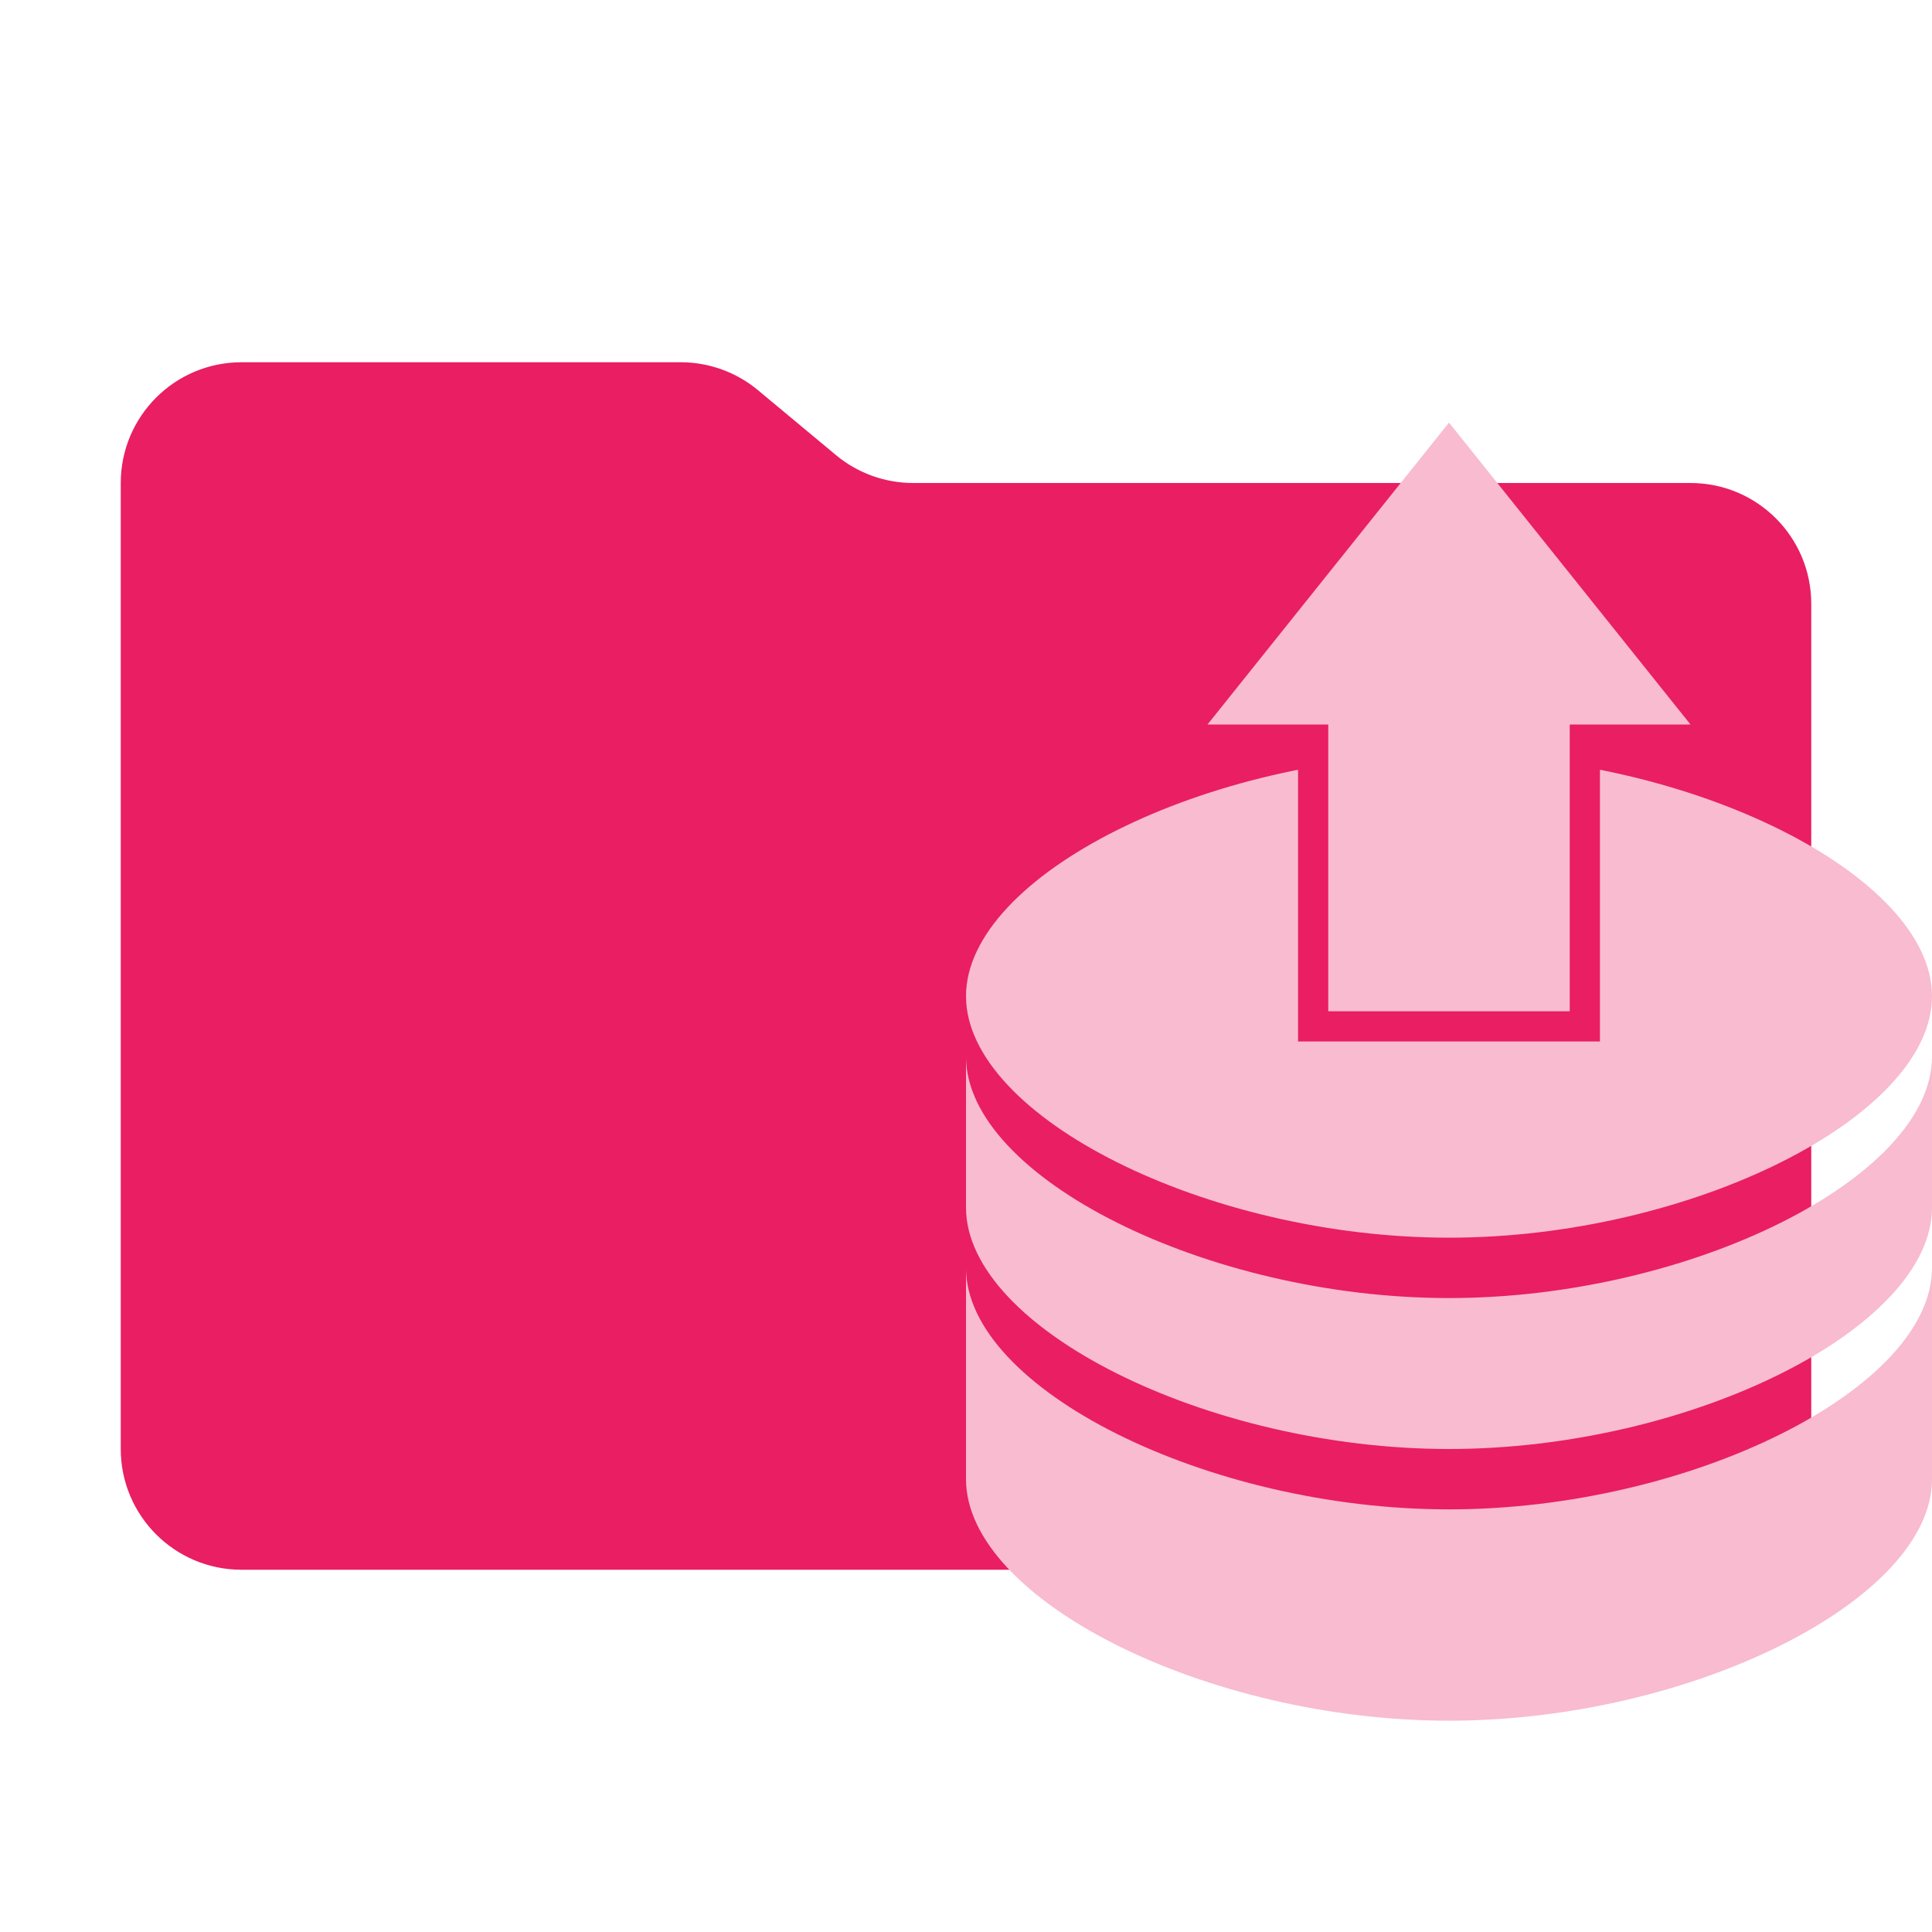
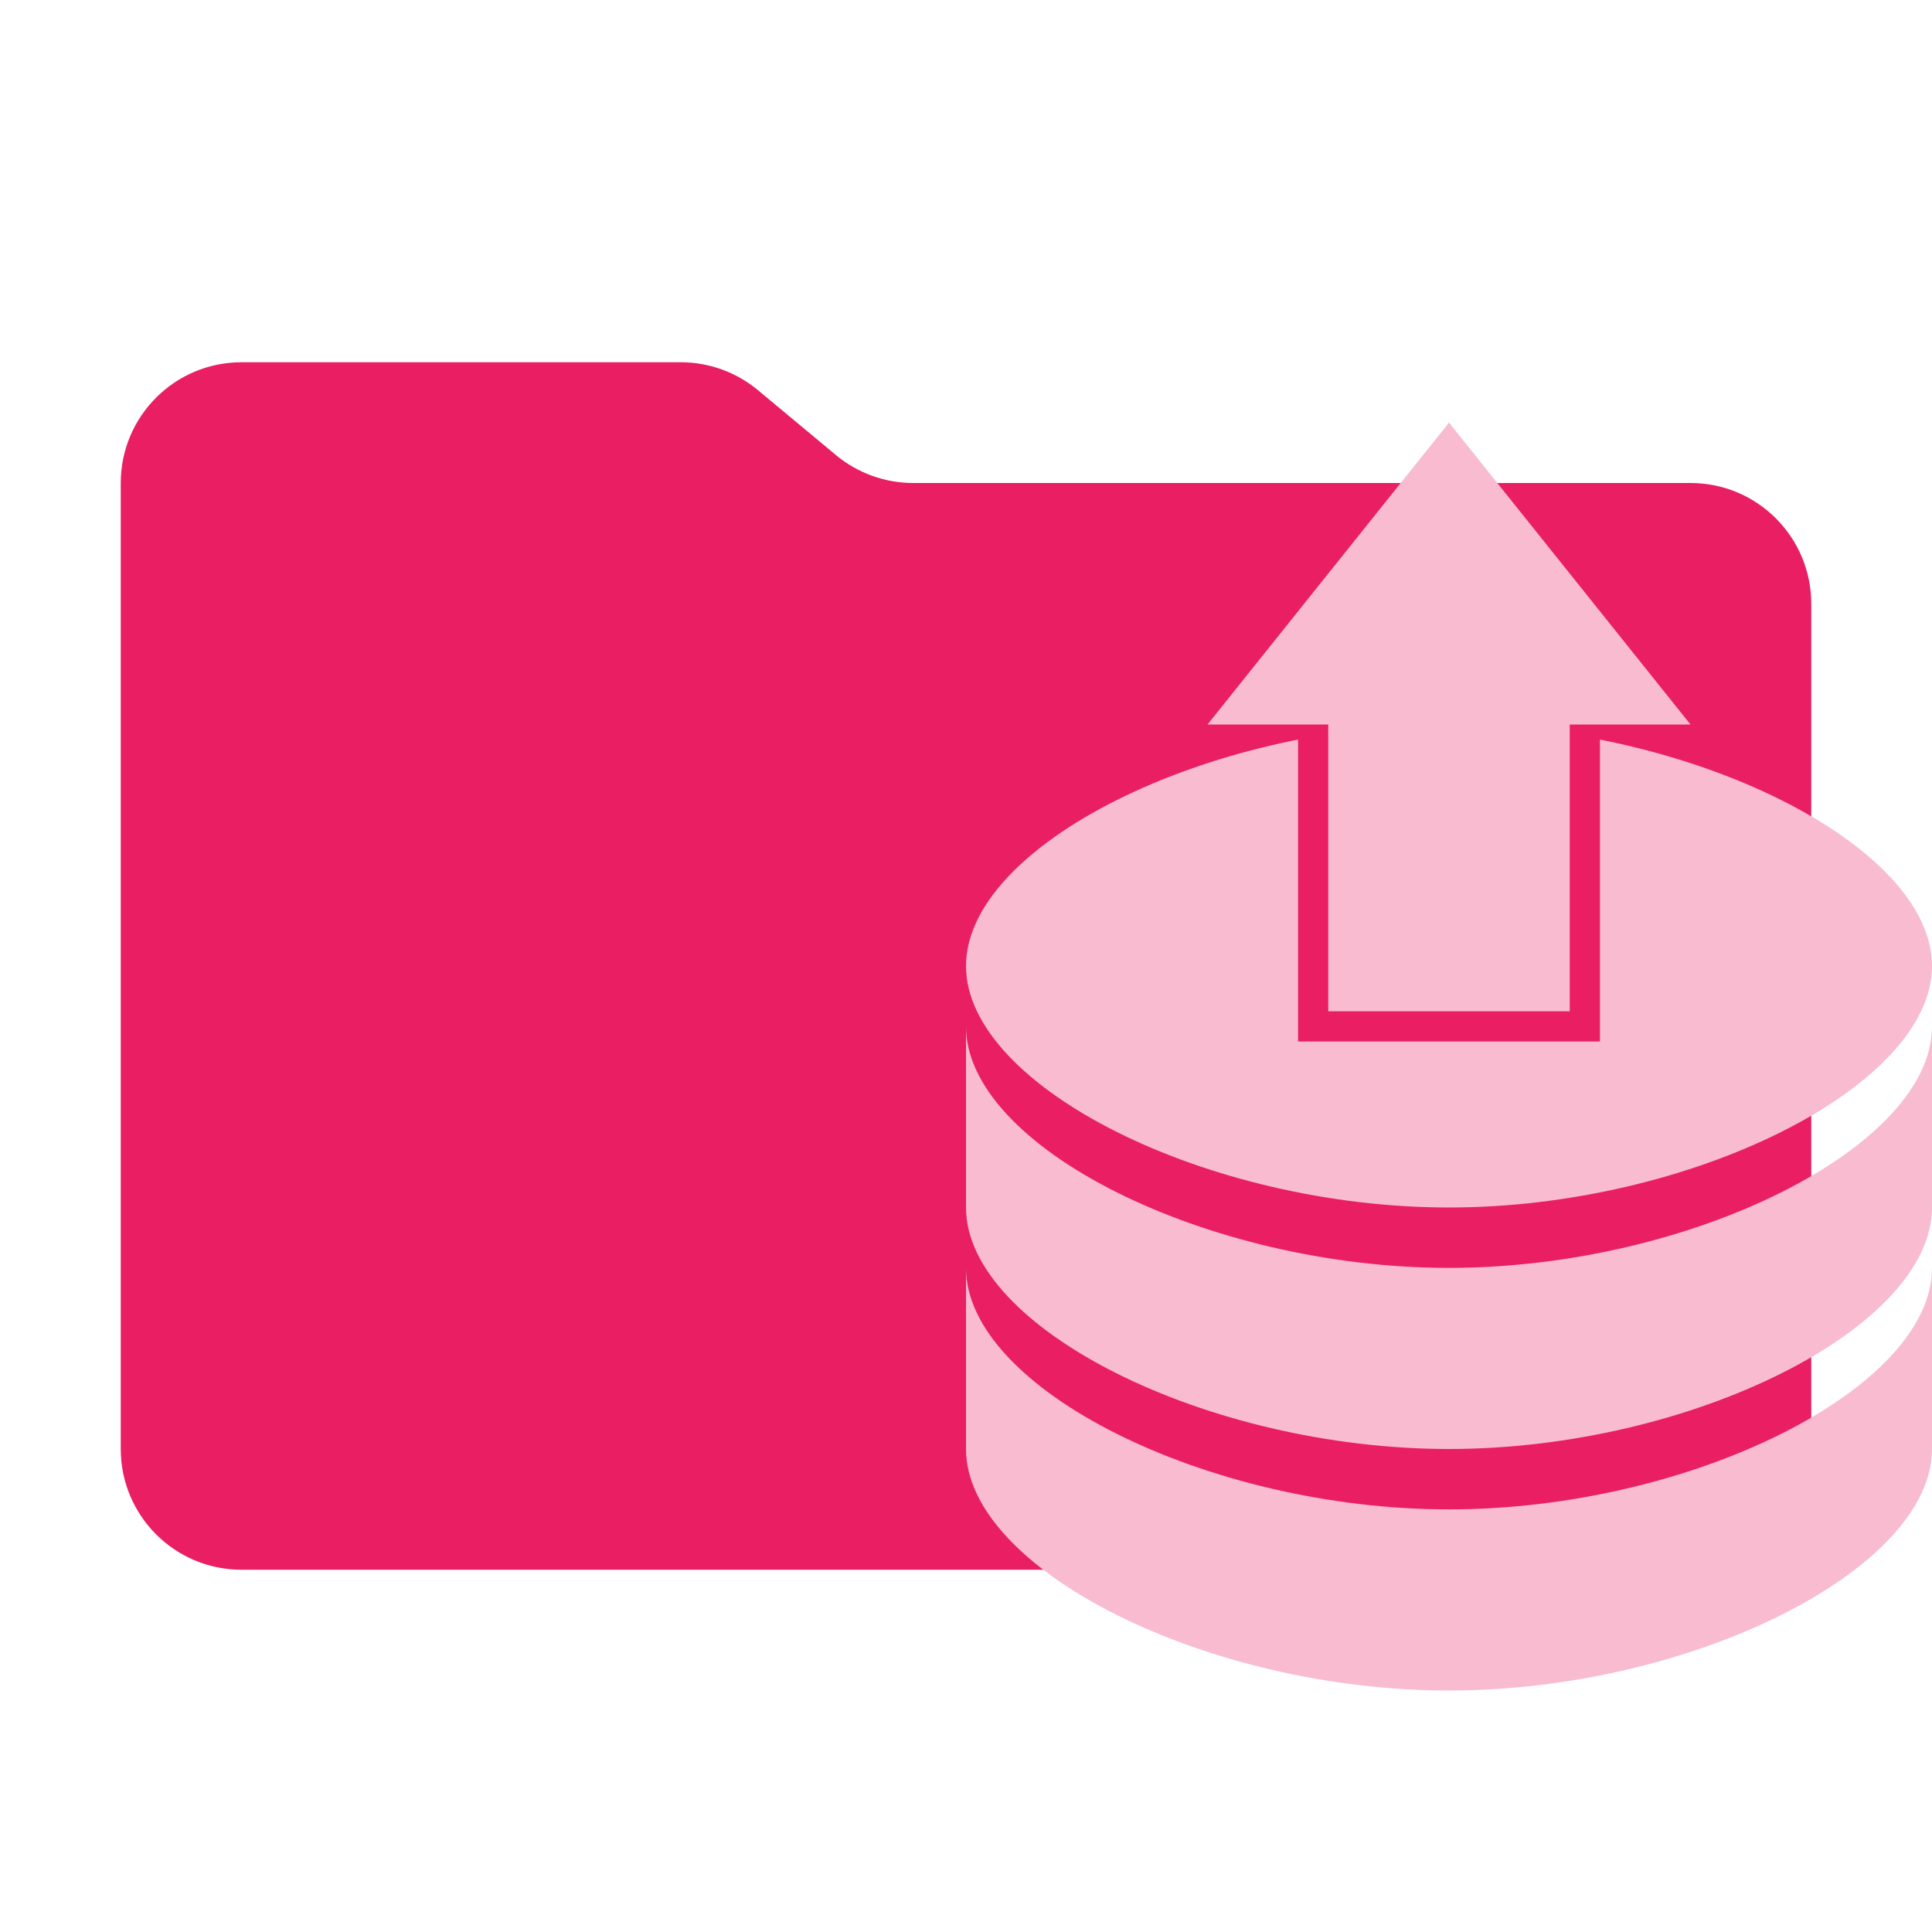
<svg xmlns="http://www.w3.org/2000/svg" viewBox="0 0 32 32">
  <path d="m13.844 7.536-1.288-1.072A2 2 0 0 0 11.276 6H4a2 2 0 0 0-2 2v16a2 2 0 0 0 2 2h24a2 2 0 0 0 2-2V10a2 2 0 0 0-2-2H15.124a2 2 0 0 1-1.28-.464" fill="#E91E63" />
  <g fill="#F8BBD0">
-     <path d="M24 12.5c-4 0-8 2-8 4s4 4 8 4 8-2 8-4-4-4-8-4m-8 6V20c0 2 4 4 8 4s8-2 8-4v-2.5c0 2-4 4-8 4s-8-2-8-4m0 4v3c0 2 4 4 8 4s8-2 8-4V21c0 2-4 4-8 4s-8-2-8-4" />
-     <path d="M26.25 11v6h-4.5v-6" stroke="#E91E63" stroke-width=".5" />
+     <path d="M24 12c-4 0-8 2-8 4s4 4 8 4 8-2 8-4-4-4-8-4m-8 6v2c0 2 4 4 8 4s8-2 8-4v-3c0 2-4 4-8 4s-8-2-8-4m0 4v3c0 2 4 4 8 4s8-2 8-4v-3c0 2-4 4-8 4s-8-2-8-4" />
+     <path d="M26.25 11v6h-4.5v-6.25" stroke="#E91E63" stroke-width=".5" />
    <path d="m20 12 4-5 4 5z" />
  </g>
</svg>
